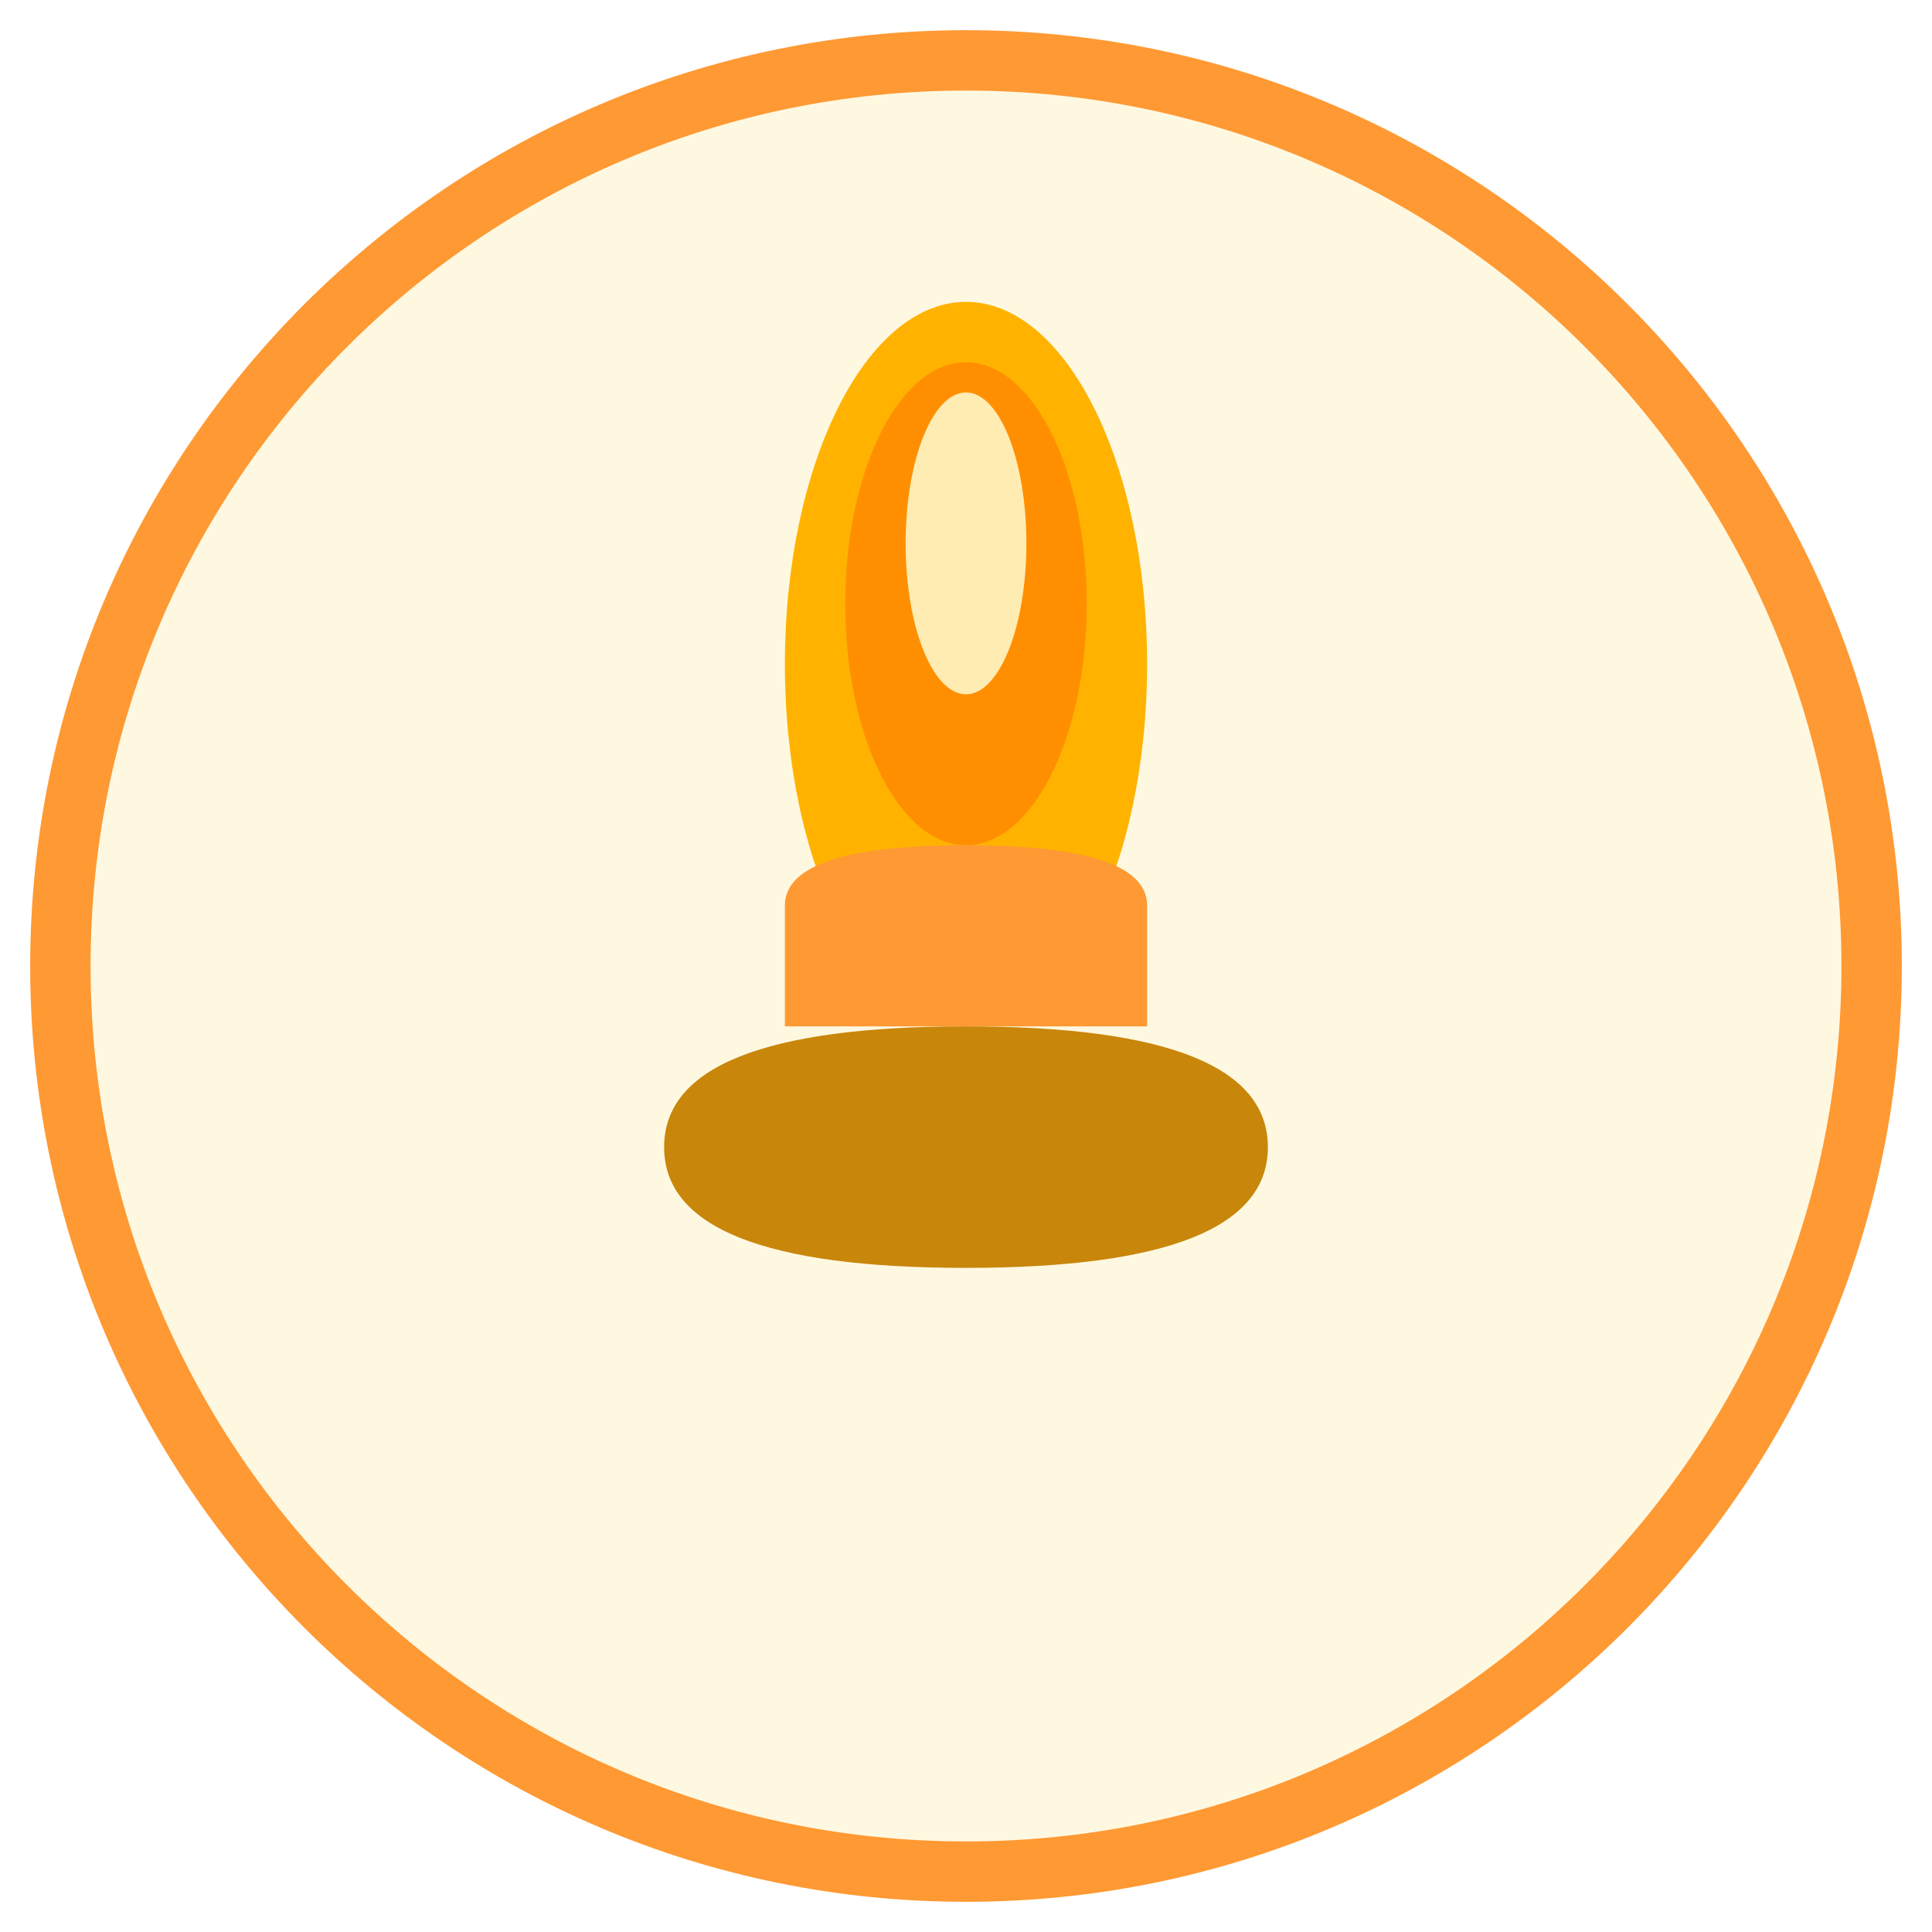
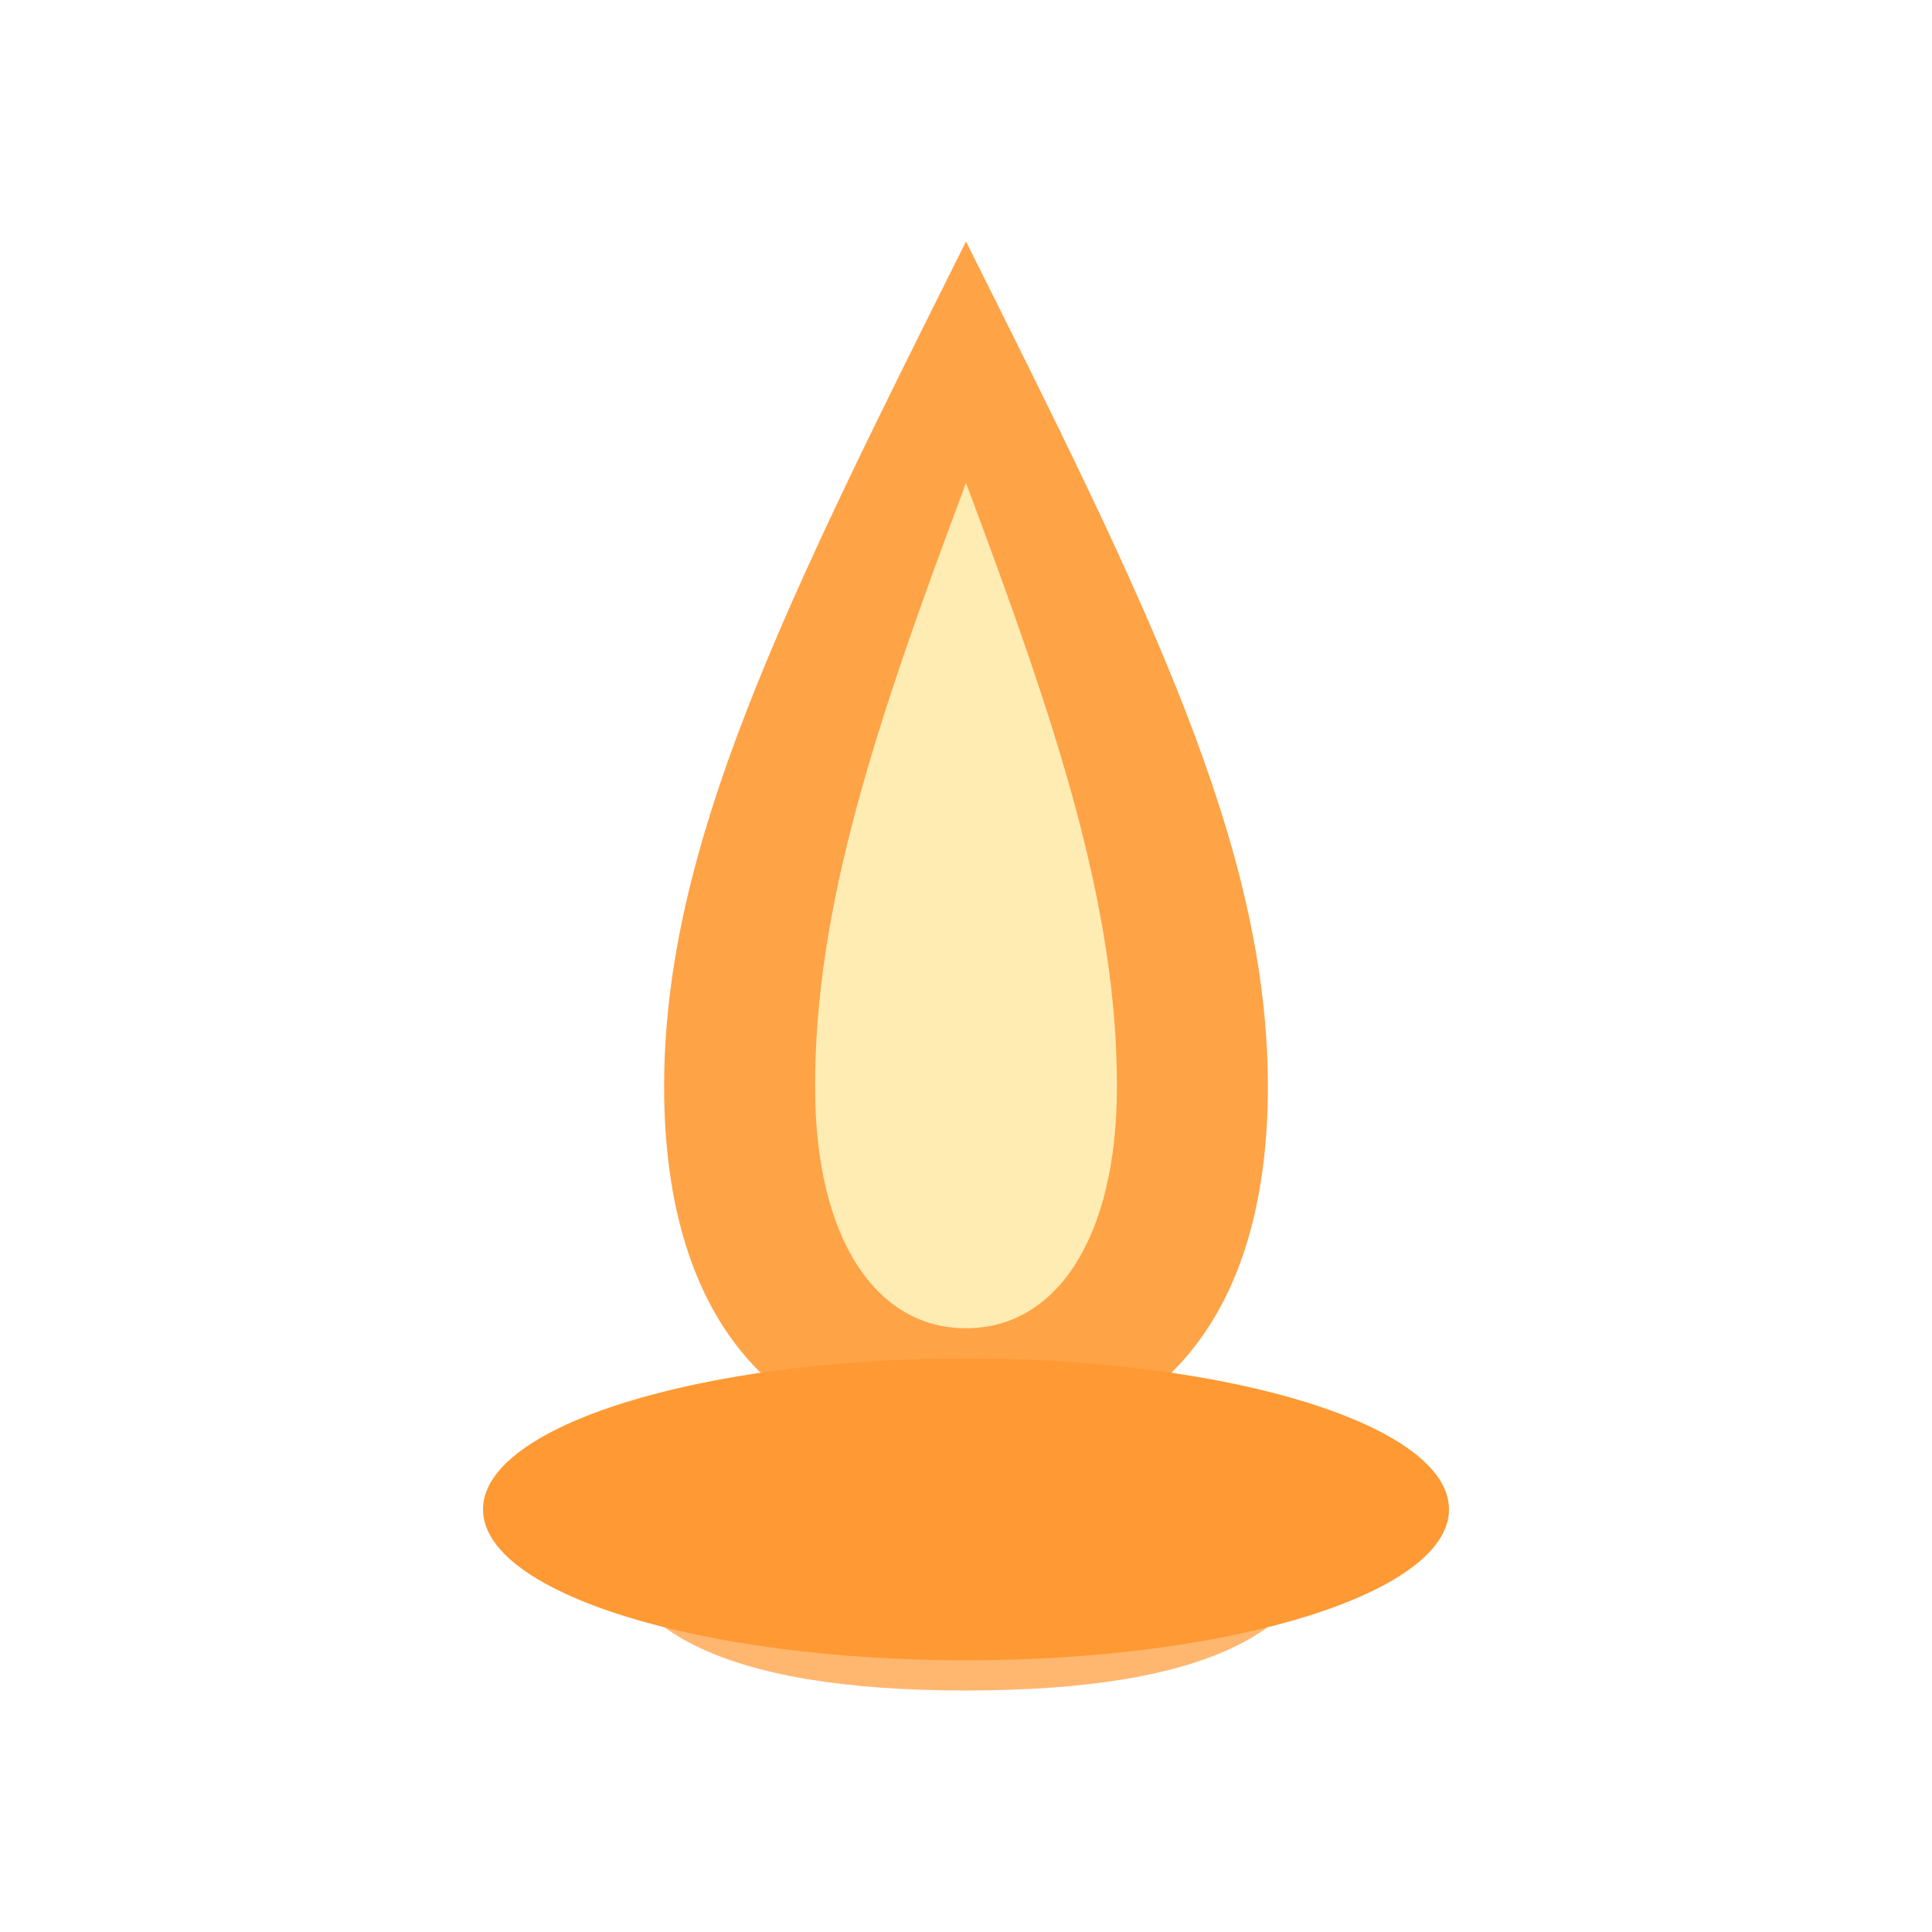
- <svg xmlns="http://www.w3.org/2000/svg" viewBox="0 0 64 64">
-   <circle cx="32" cy="32" r="30" fill="#FFF8E1" stroke="#FF9933" stroke-width="2" />
-   <ellipse cx="32" cy="22" rx="6" ry="12" fill="#FFB300" />
-   <ellipse cx="32" cy="20" rx="4" ry="8" fill="#FF8F00" />
-   <ellipse cx="32" cy="18" rx="2" ry="5" fill="#FFECB3" />
-   <path d="M22 38 Q22 34 32 34 Q42 34 42 38 Q42 42 32 42 Q22 42 22 38Z" fill="#C8860A" />
-   <path d="M26 34 L26 30 Q26 28 32 28 Q38 28 38 30 L38 34" fill="#FF9933" />
+ <svg xmlns="http://www.w3.org/2000/svg" viewBox="0 0 32 32">
+   <path d="M16 4 C13 10 11 14 11 18 C11 22 13 24 16 24 C19 24 21 22 21 18 C21 14 19 10 16 4Z" fill="#FF9933" opacity="0.9" />
+   <path d="M16 8 C14.5 12 13.5 15 13.5 18 C13.5 20.5 14.5 22 16 22 C17.5 22 18.5 20.5 18.5 18 C18.5 15 17.5 12 16 8Z" fill="#FFECB3" />
+   <ellipse cx="16" cy="25" rx="8" ry="2.5" fill="#FF9933" />
+   <path d="M10 25 Q10 28 16 28 Q22 28 22 25" fill="#FF9933" opacity="0.7" />
</svg>
